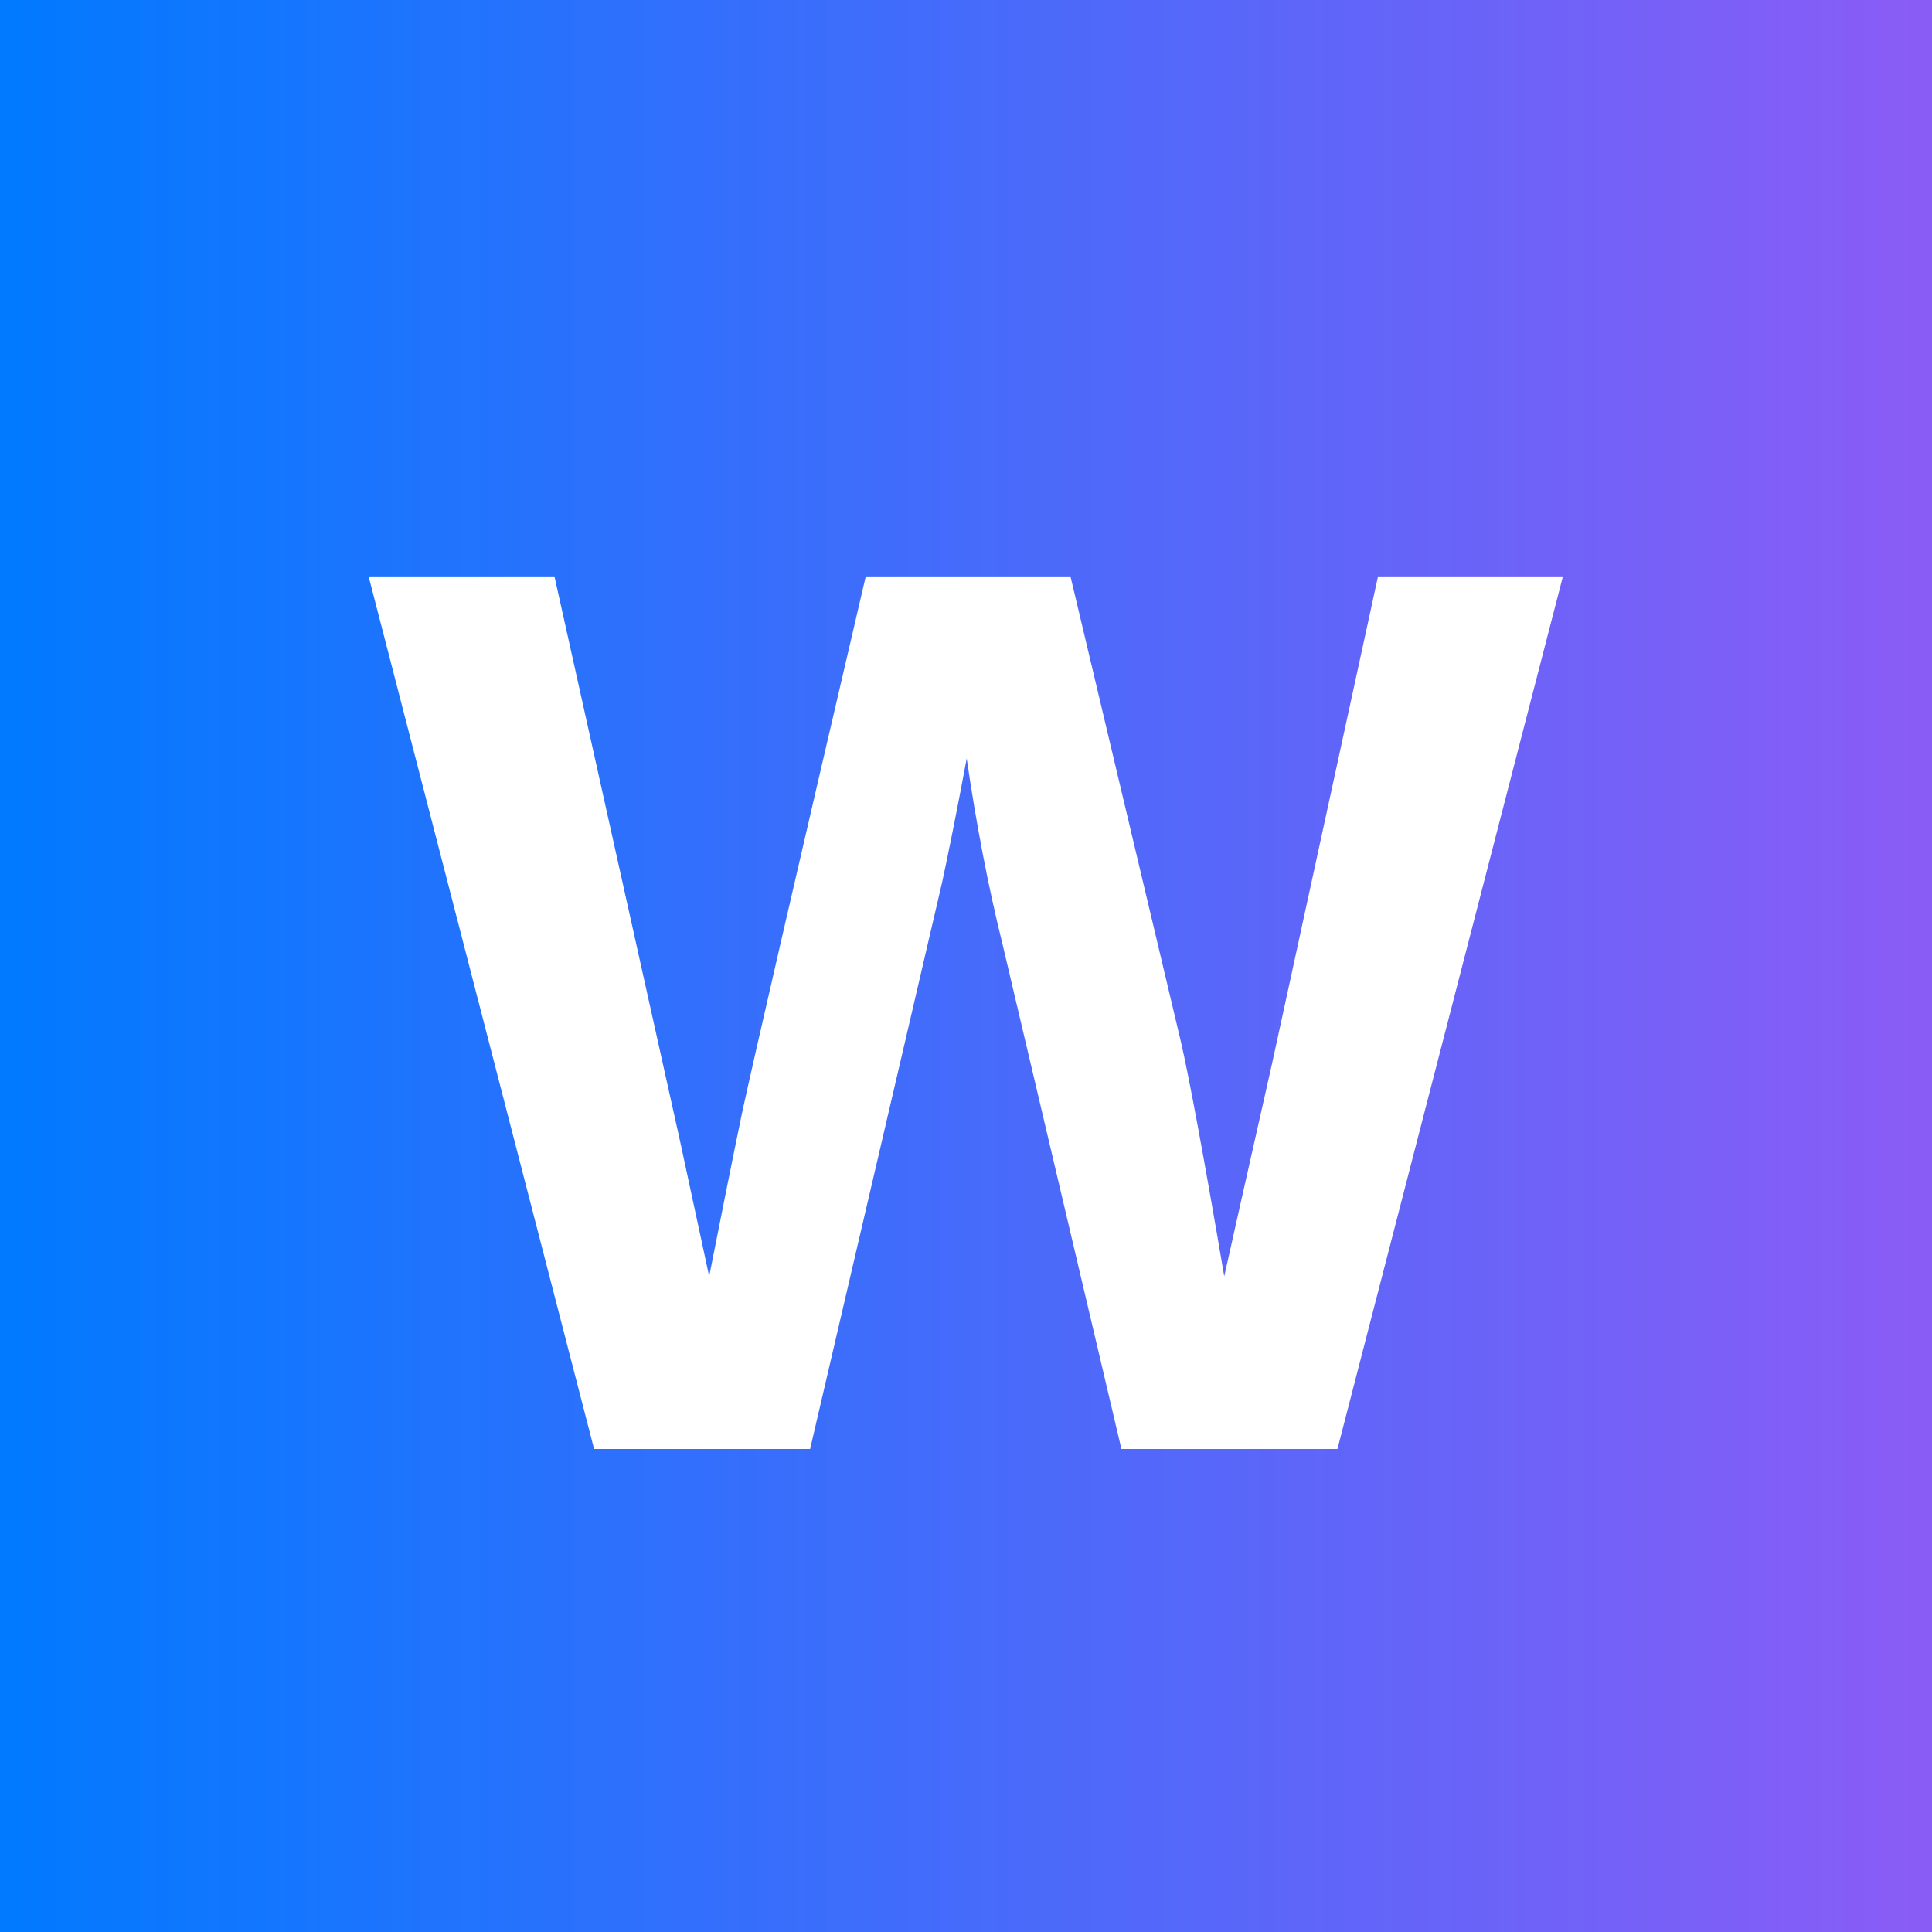
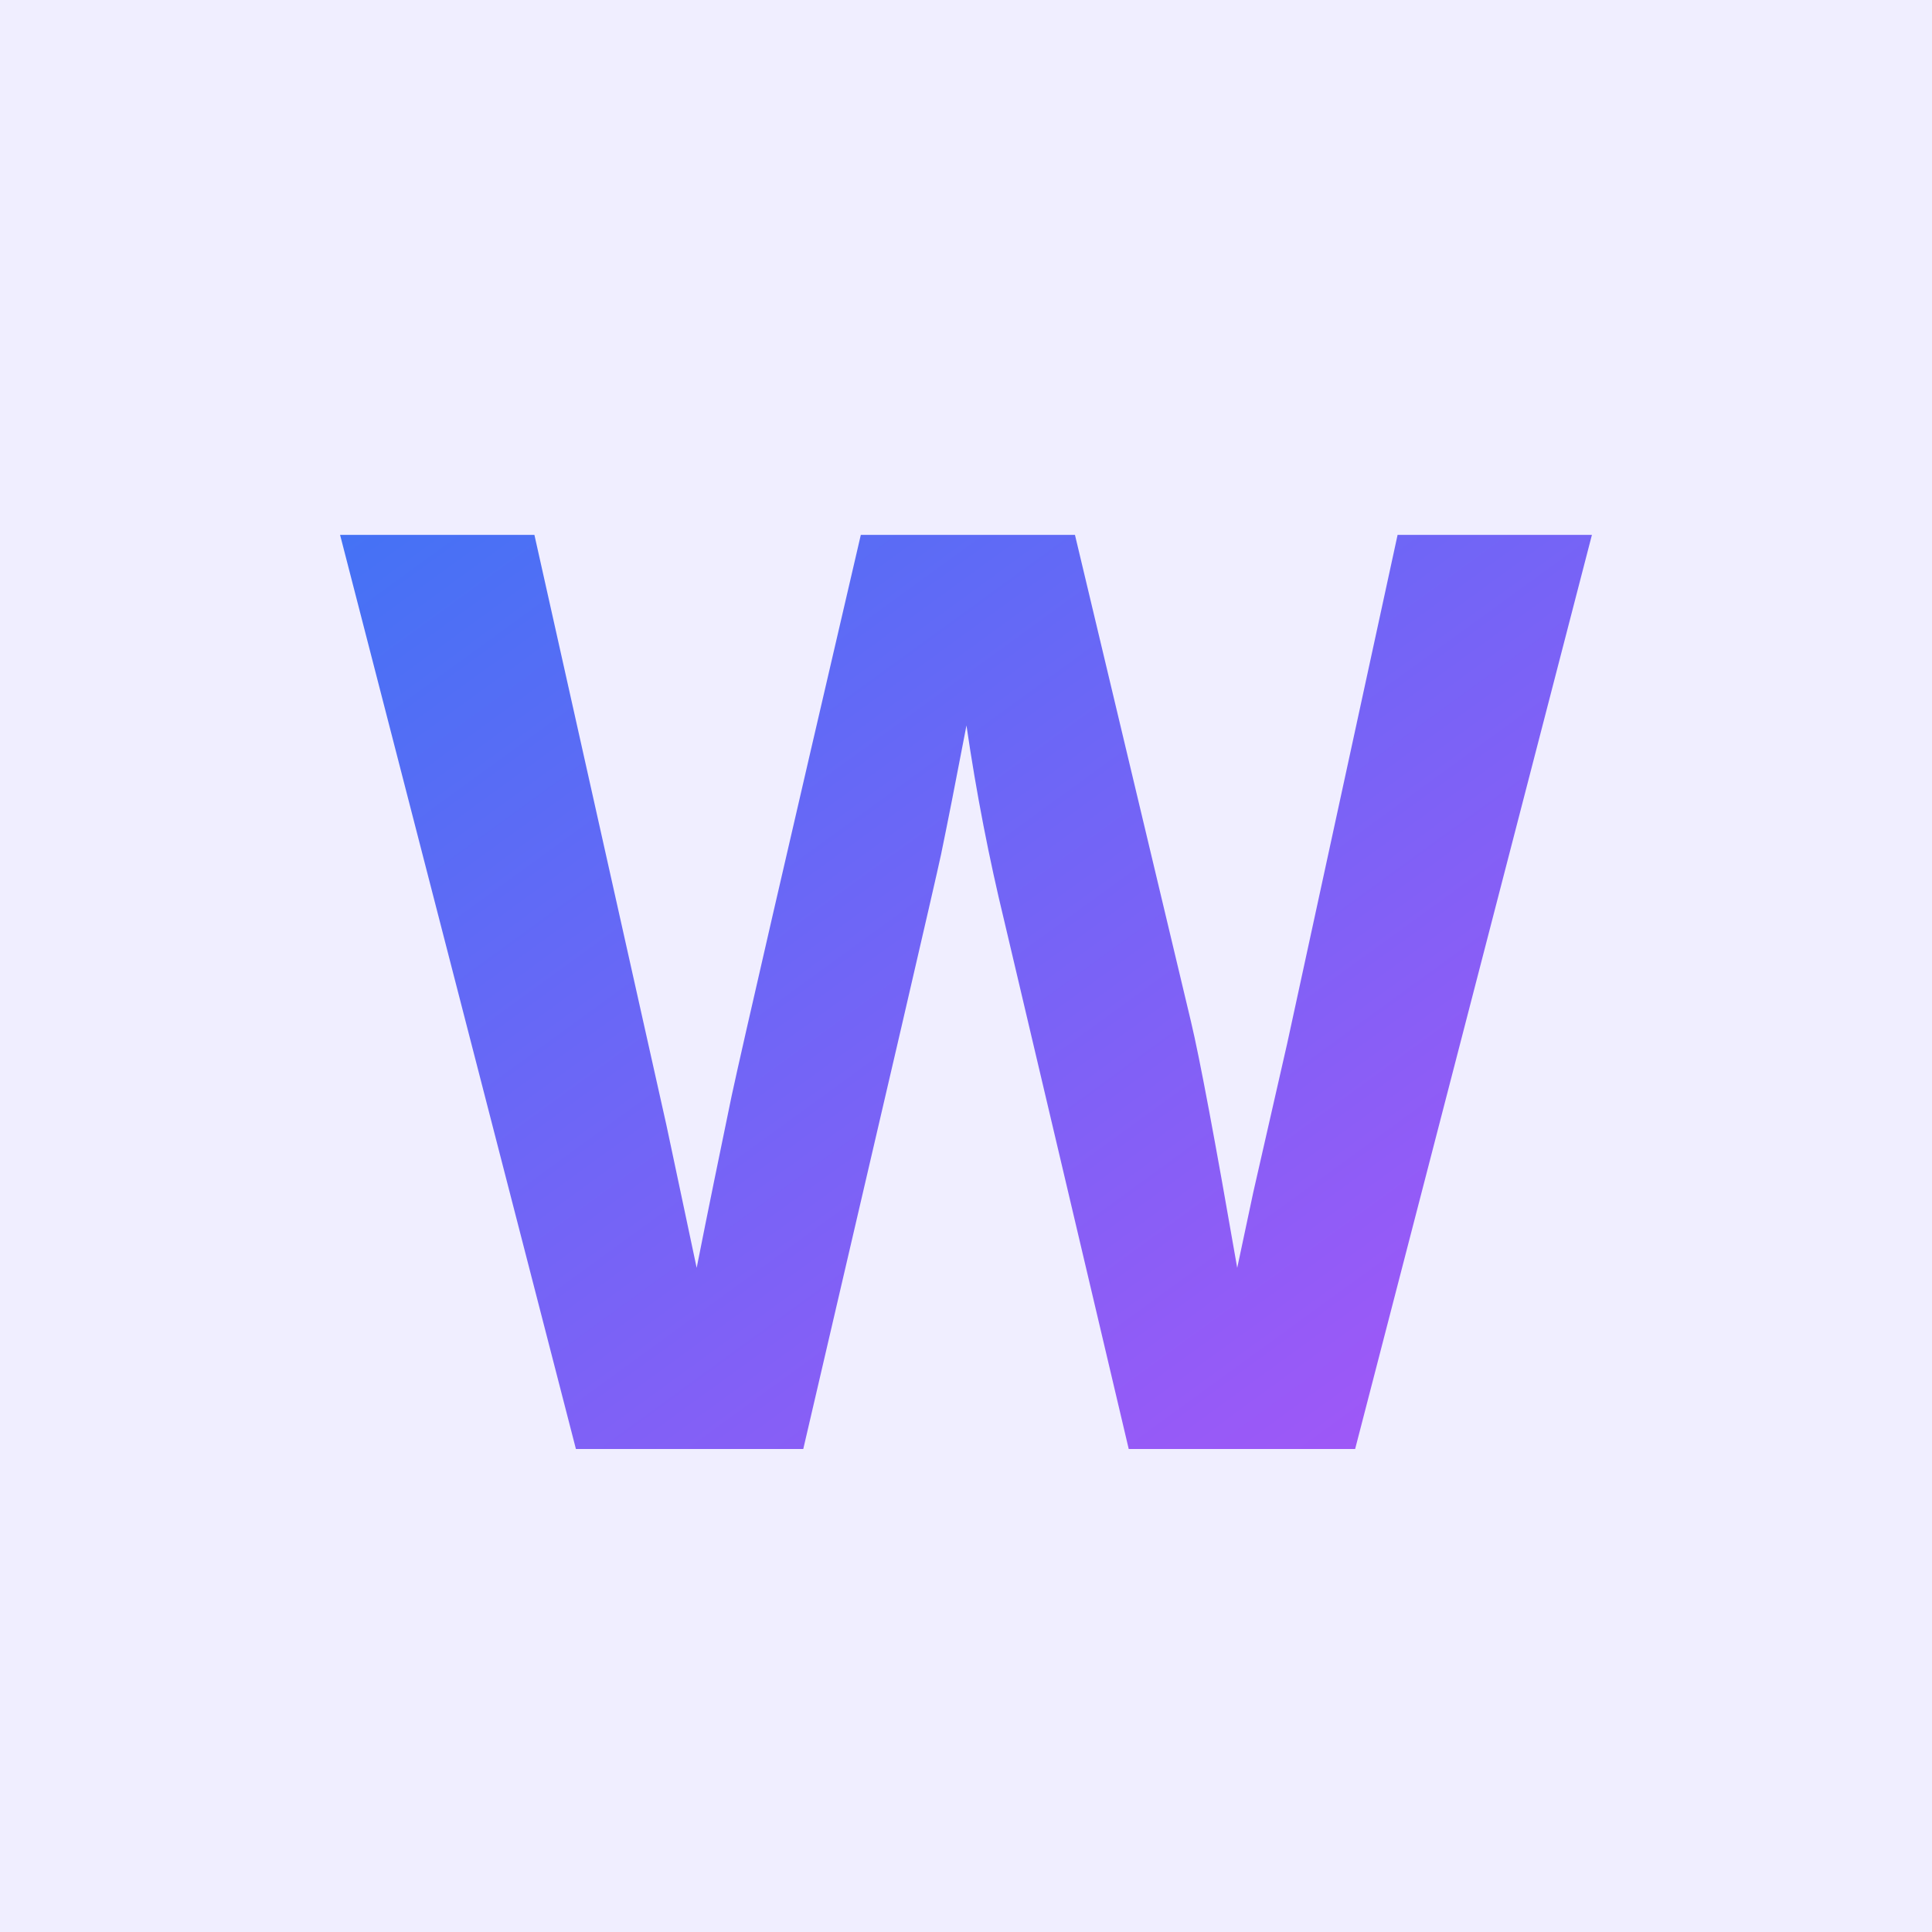
<svg xmlns="http://www.w3.org/2000/svg" viewBox="0 0 32 32">
  <defs>
-     <linearGradient id="g" x1="0" y1="0" x2="1" y2="0">
-       <stop offset="0%" stop-color="#007AFF" />
-       <stop offset="100%" stop-color="#8B5CF6" />
+     <linearGradient id="g" x1="0" y1="0" x2="1" y2="1">
+       <stop offset="0%" stop-color="#4472F5" />
+       <stop offset="100%" stop-color="#A855F7" />
    </linearGradient>
  </defs>
-   <rect width="32" height="32" fill="url(#g)" />
-   <text x="16" y="24" font-size="21" font-family="-apple-system,BlinkMacSystemFont,Helvetica Neue,Arial,sans-serif" font-weight="800" fill="white" text-anchor="middle">W</text>
+   <rect width="32" height="32" fill="#F0EEFF" />
+   <text x="16" y="24" font-size="22" font-family="-apple-system,BlinkMacSystemFont,Helvetica Neue,Arial,sans-serif" font-weight="800" fill="url(#g)" text-anchor="middle">W</text>
</svg>
